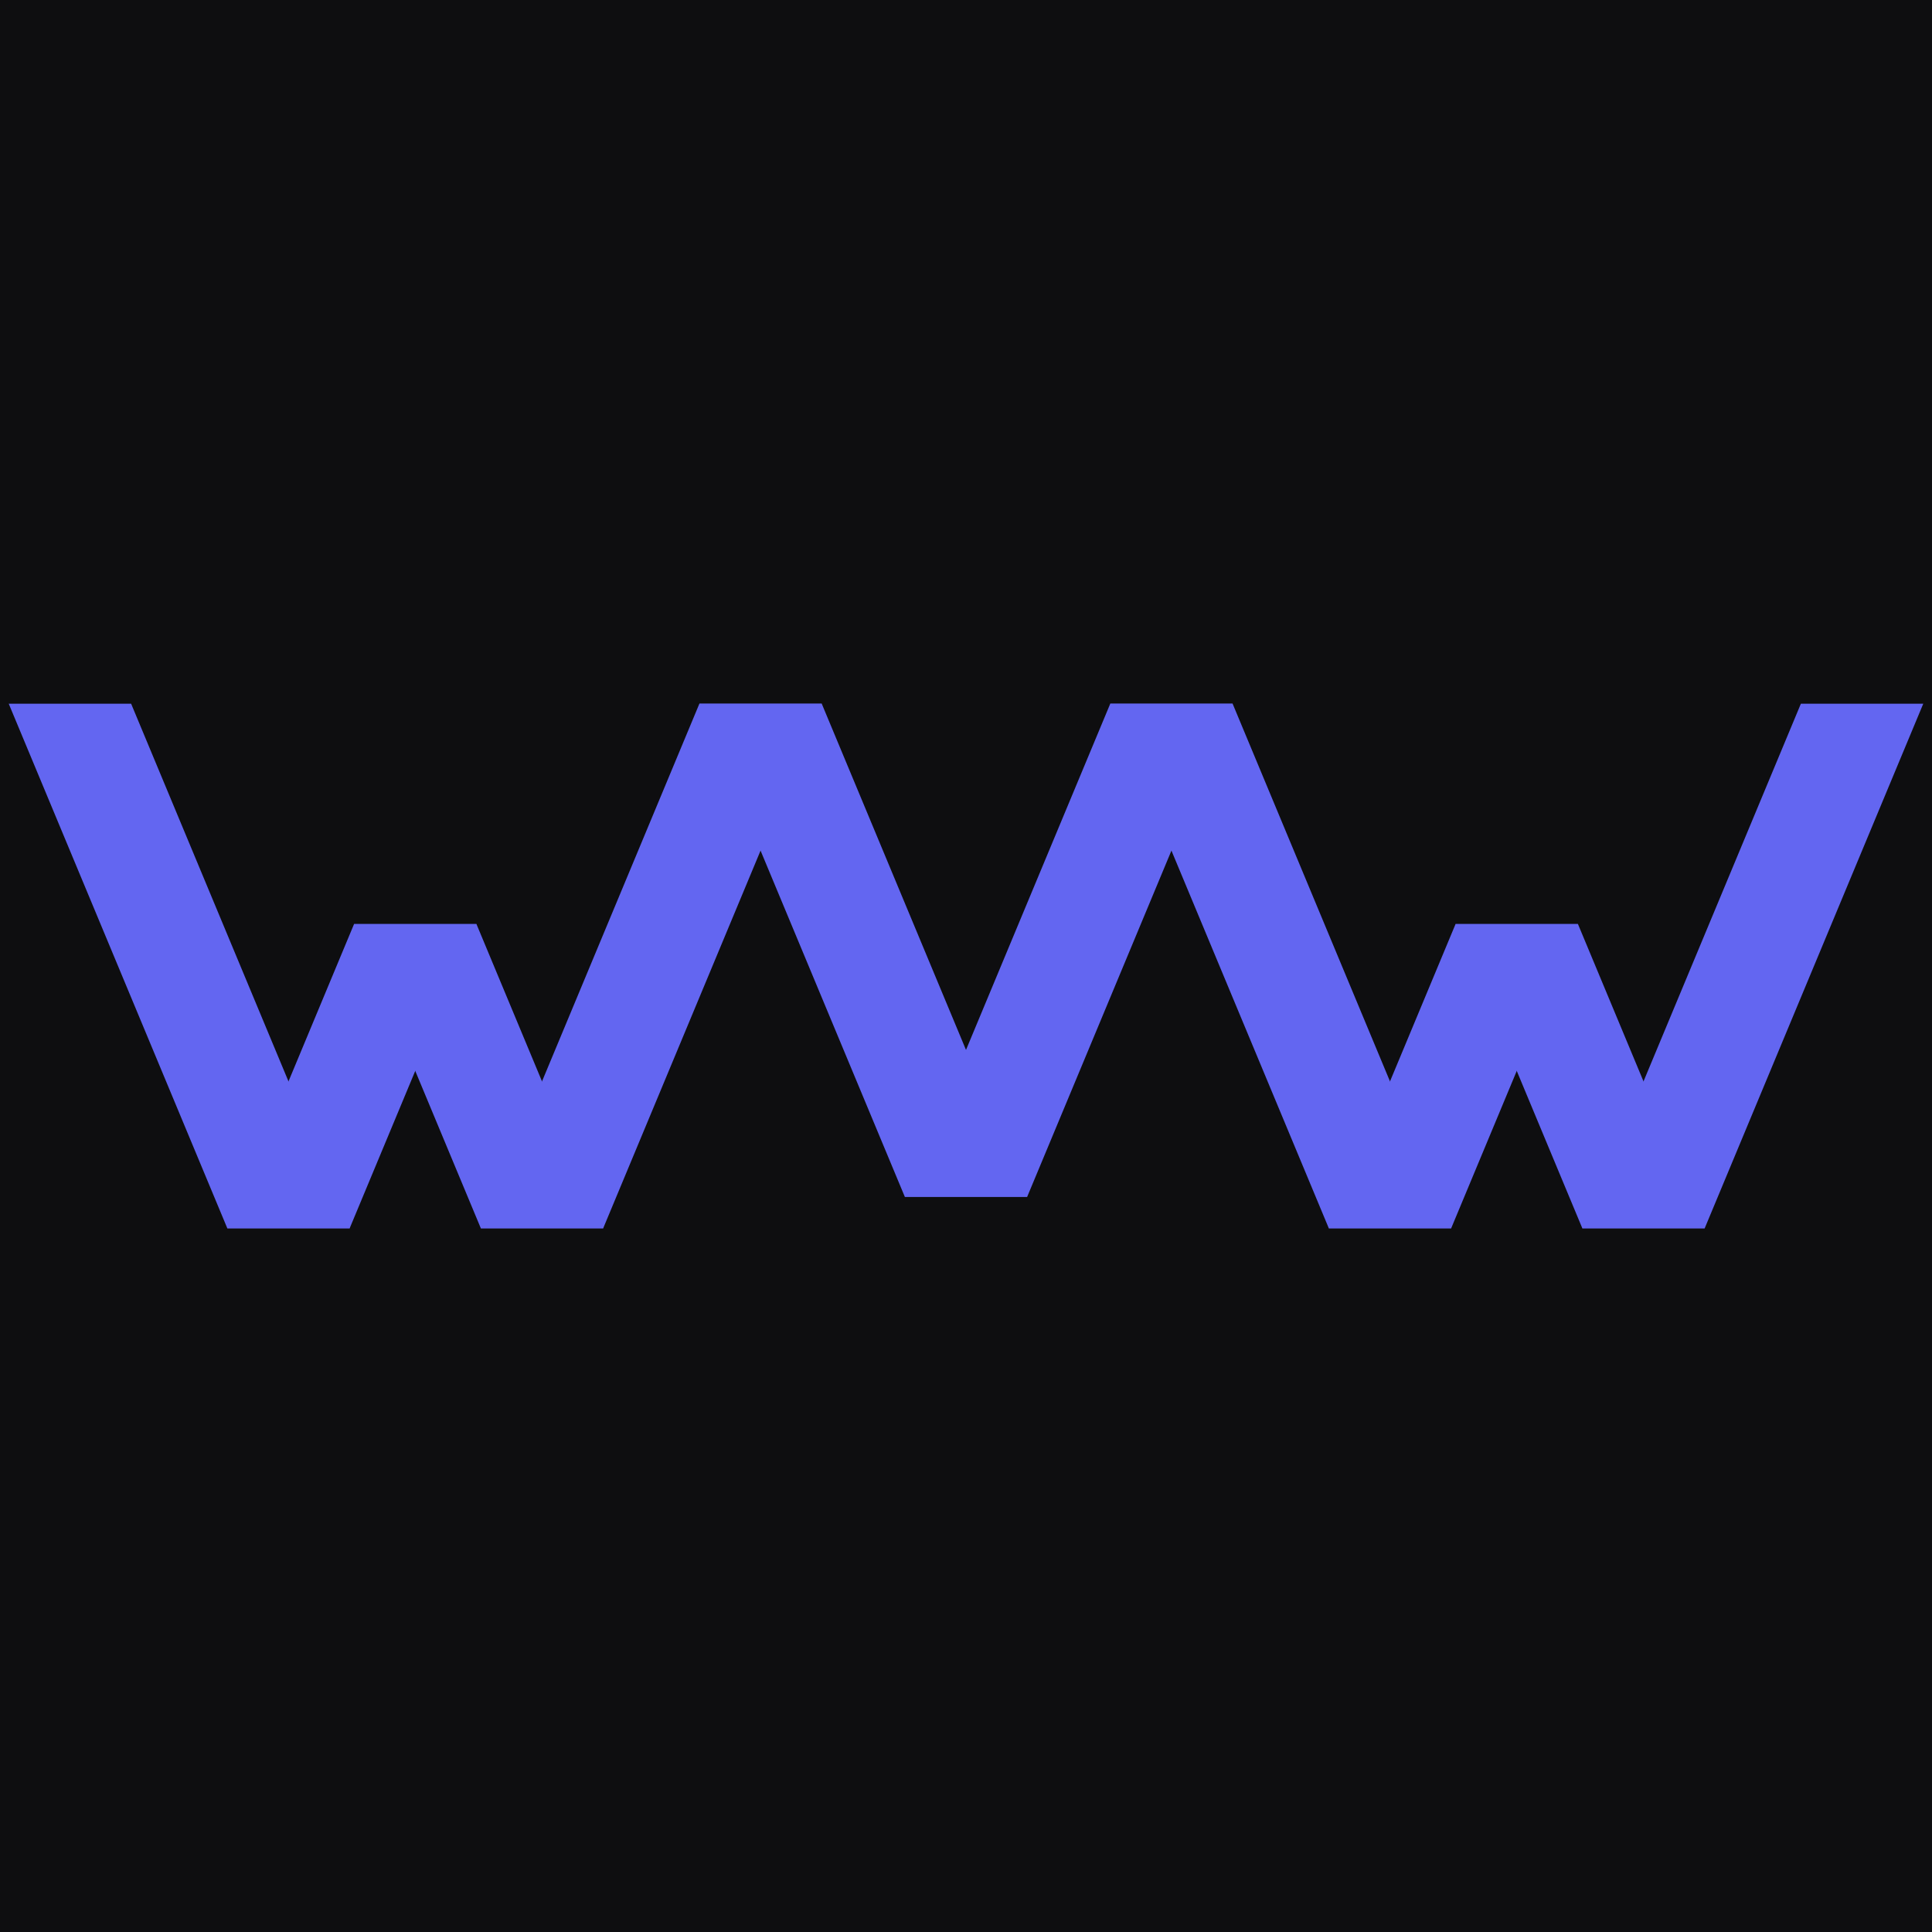
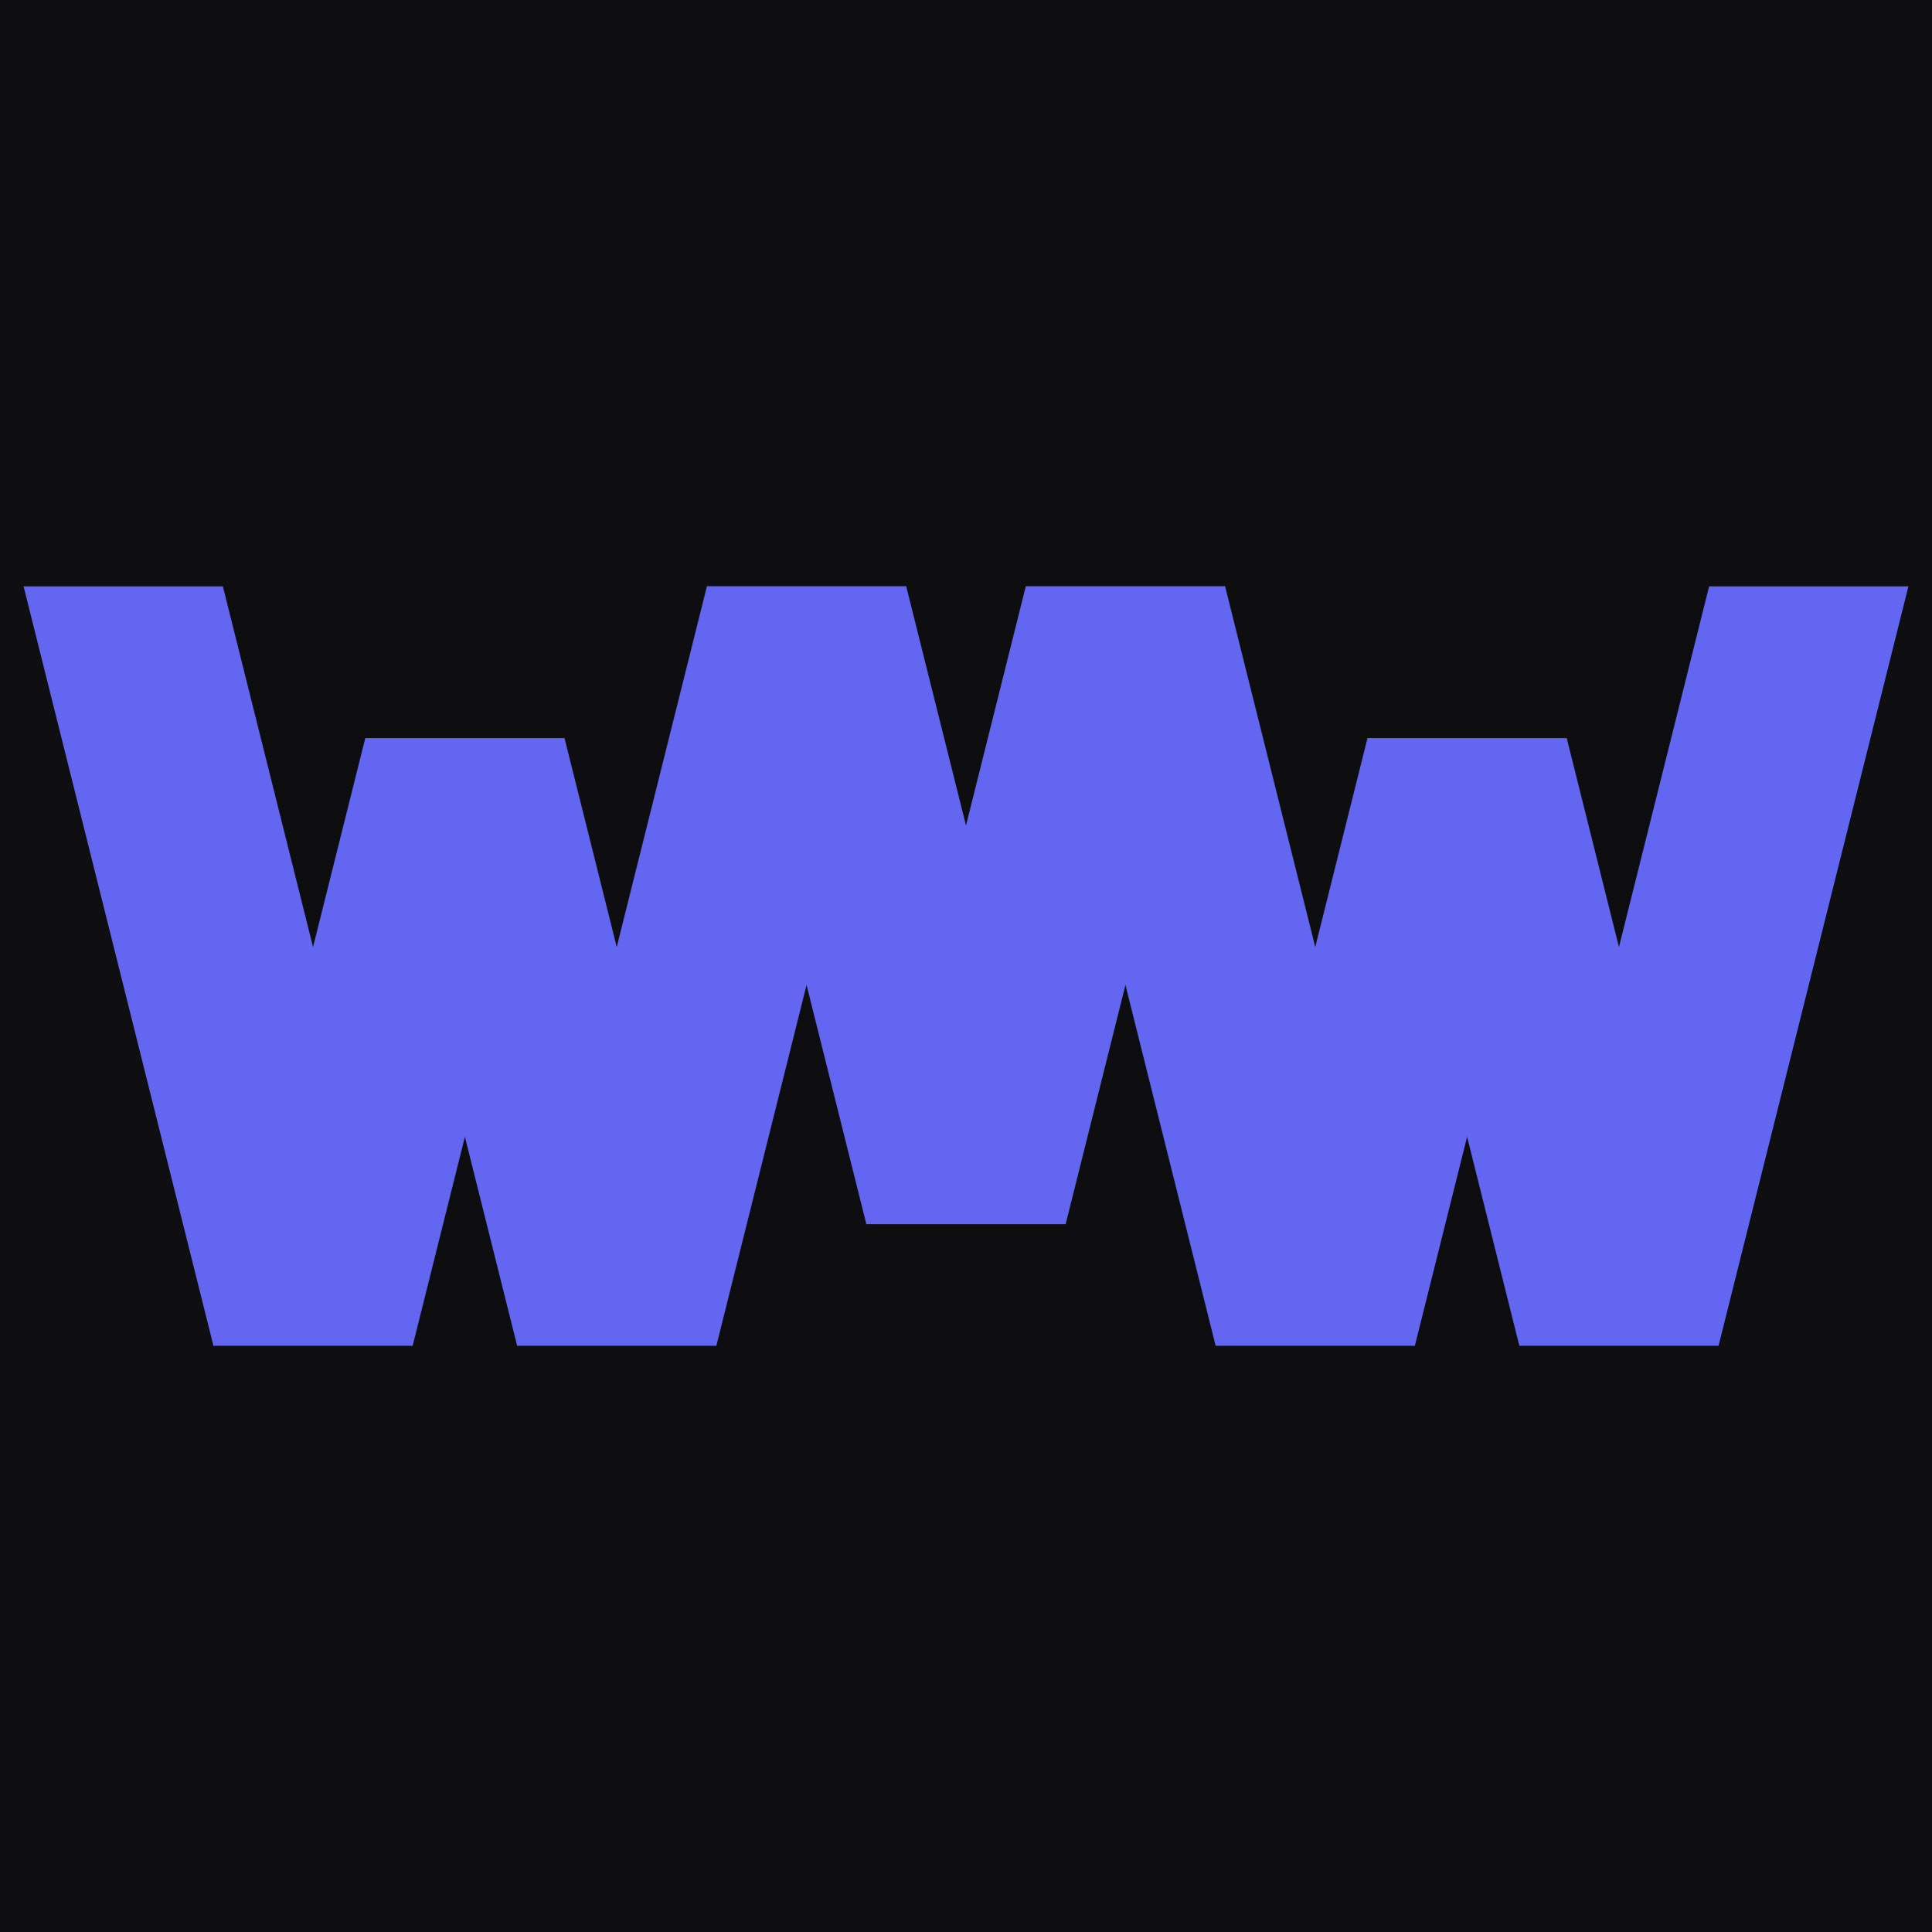
<svg xmlns="http://www.w3.org/2000/svg" viewBox="0 0 884 884">
  <rect width="884" height="884" fill="#0e0e10" />
-   <g fill="#6366f1" transform="translate(32,322)">
-     <polygon points="-28,0 28,0 128,240 72,240" />
-     <polygon points="72,240 128,240 186,100.80 130,100.80" />
-     <polygon points="130,100.80 186,100.80 244,240 188,240" />
-     <polygon points="188,240 244,240 344,0 288,0" />
-     <polygon points="288,0 344,0 438,225.60 382,225.60" />
-     <polygon points="382,225.60 438,225.60 532,0 476,0" />
-     <polygon points="476,0 532,0 632,240 576,240" />
-     <polygon points="576,240 632,240 690,100.80 634,100.80" />
-     <polygon points="634,100.80 690,100.80 748,240 692,240" />
-     <polygon points="692,240 748,240 848,0 792,0" />
-   </g>
+   <svg viewBox="-35.5 -2 603.8 244" x="5" y="265" width="874" height="354" fill="#6366f1">
+     <polygon points="-31.50,0.00 31.50,0.00 91.50,240.00 28.50,240.00" />
+     <polygon points="28.50,240.00 91.50,240.00 139.50,48.00 76.50,48.00" />
+     <polygon points="76.50,48.00 139.50,48.00 187.50,240.00 124.50,240.00" />
+     <polygon points="124.50,240.00 187.50,240.00 247.50,0.00 184.50,0.00" />
+     <polygon points="184.50,0.00 247.50,0.00 297.90,201.60 234.90,201.60" />
+     <polygon points="234.90,201.60 297.90,201.60 348.30,0.00 285.30,0.00" />
+     <polygon points="285.30,0.00 348.30,0.00 408.30,240.00 345.30,240.00" />
+     <polygon points="345.30,240.00 408.30,240.00 456.30,48.00 393.30,48.00" />
+     <polygon points="393.30,48.00 456.30,48.00 504.30,240.00 441.30,240.00" />
+     <polygon points="441.30,240.00 504.30,240.00 564.30,0.00 501.30,0.00" />
+   </svg>
</svg>
